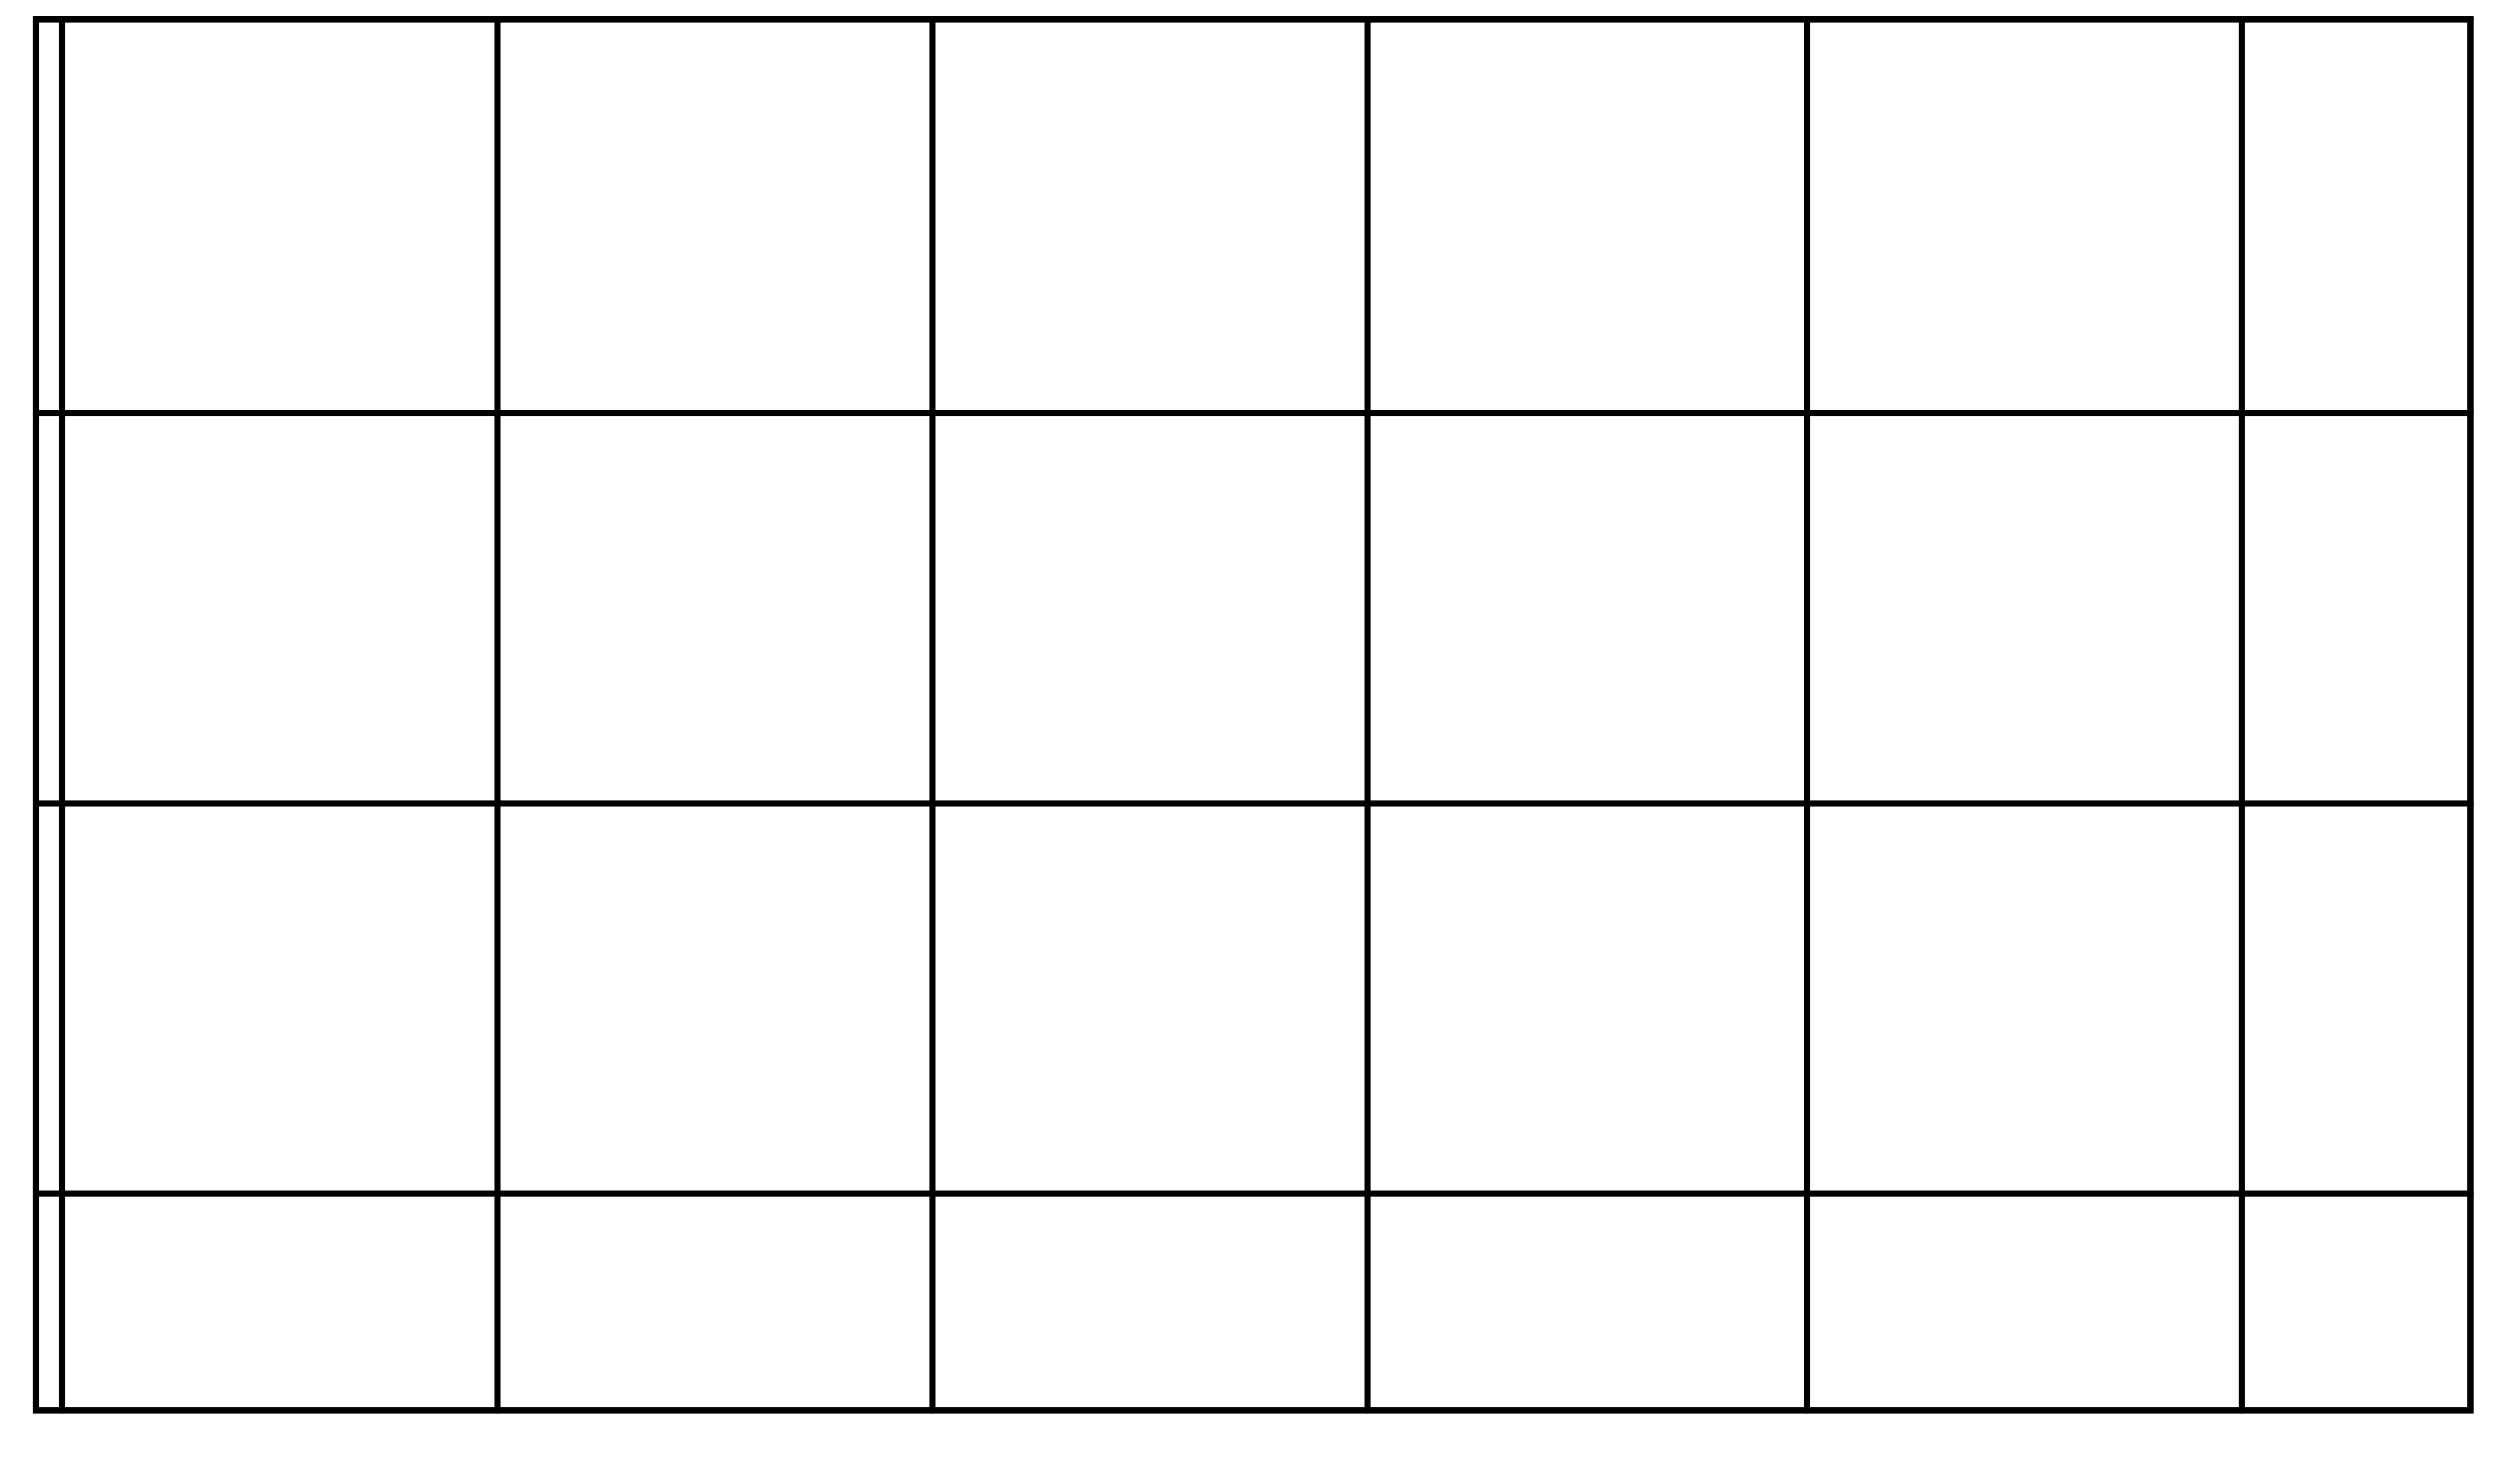
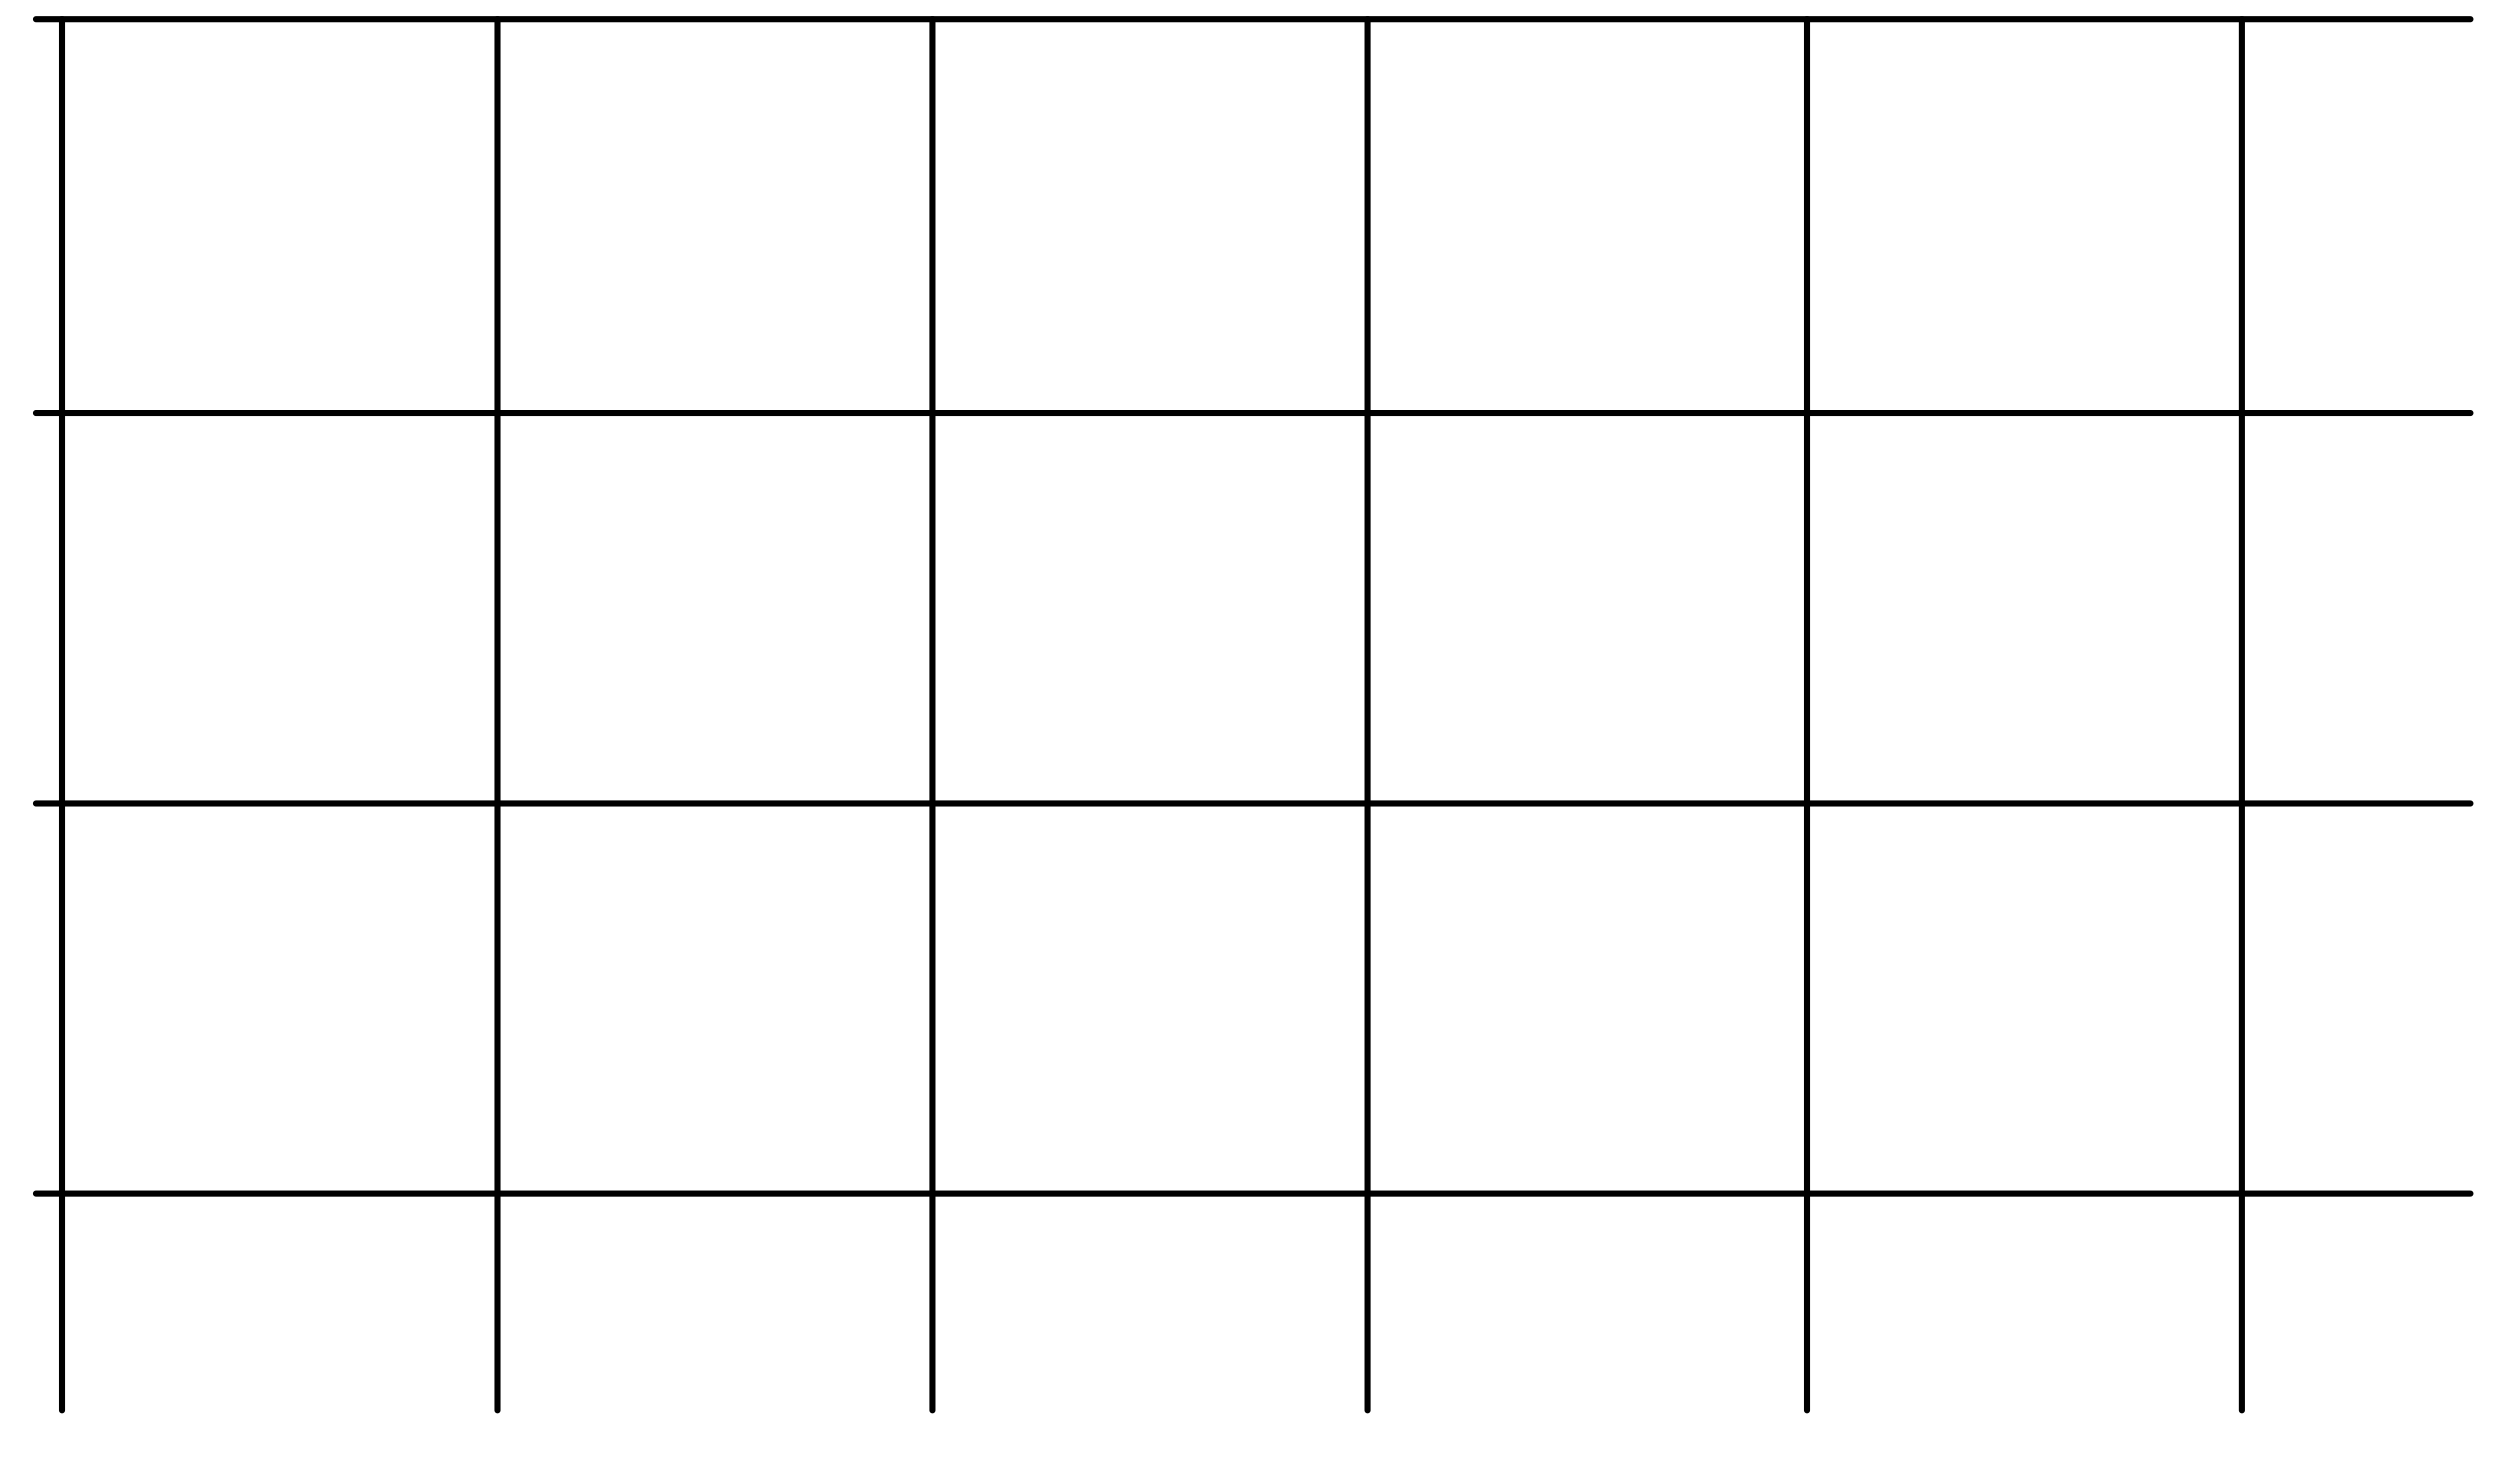
<svg xmlns="http://www.w3.org/2000/svg" version="1.0" x="0px" y="0px" width="41px" height="24px" viewBox="-0.54 -0.265 41 24" enable-background="new -0.54 -0.265 41 24" xml:space="preserve">
  <defs>
</defs>
-   <polygon fill="none" stroke="#000000" stroke-width="0.1" stroke-linecap="round" stroke-miterlimit="10" points="0.05,22.864   0.05,0.05 39.975,0.05 39.975,22.864 0.05,22.864 " />
+   <polygon fill="none" stroke="none" stroke-width="0.1" stroke-linecap="round" stroke-miterlimit="10" points="0.05,22.864  0.05,0.05 39.975,0.05 39.975,22.864 0.05,22.864 " />
  <line fill="none" stroke="#000000" stroke-width="0.1" stroke-linecap="round" stroke-miterlimit="10" x1="0.05" y1="0.05" x2="39.975" y2="0.05" />
  <line fill="none" stroke="#000000" stroke-width="0.1" stroke-linecap="round" stroke-miterlimit="10" x1="0.05" y1="6.509" x2="39.975" y2="6.509" />
  <line fill="none" stroke="#000000" stroke-width="0.1" stroke-linecap="round" stroke-miterlimit="10" x1="0.05" y1="12.912" x2="39.975" y2="12.912" />
  <line fill="none" stroke="#000000" stroke-width="0.1" stroke-linecap="round" stroke-miterlimit="10" x1="0.05" y1="19.31" x2="39.975" y2="19.31" />
  <line fill="none" stroke="#000000" stroke-width="0.1" stroke-linecap="round" stroke-miterlimit="10" x1="0.477" y1="22.864" x2="0.477" y2="0.05" />
  <line fill="none" stroke="#000000" stroke-width="0.1" stroke-linecap="round" stroke-miterlimit="10" x1="7.619" y1="22.864" x2="7.619" y2="0.05" />
  <line fill="none" stroke="#000000" stroke-width="0.1" stroke-linecap="round" stroke-miterlimit="10" x1="14.752" y1="22.864" x2="14.752" y2="0.05" />
  <line fill="none" stroke="#000000" stroke-width="0.1" stroke-linecap="round" stroke-miterlimit="10" x1="21.888" y1="22.864" x2="21.888" y2="0.05" />
  <line fill="none" stroke="#000000" stroke-width="0.1" stroke-linecap="round" stroke-miterlimit="10" x1="29.095" y1="22.864" x2="29.095" y2="0.05" />
  <line fill="none" stroke="#000000" stroke-width="0.1" stroke-linecap="round" stroke-miterlimit="10" x1="36.227" y1="22.864" x2="36.227" y2="0.05" />
-   <path fill="none" stroke="#000000" stroke-width="0.1" stroke-linecap="round" stroke-miterlimit="10" d="M39.975,22.865H0.05V0.05  h39.925V22.865z" />
+   <path fill="none" stroke="none" stroke-width="0.1" stroke-linecap="round" stroke-miterlimit="10" d="M39.975,22.865H0.05V0.05  h39.925V22.865z" />
</svg>
